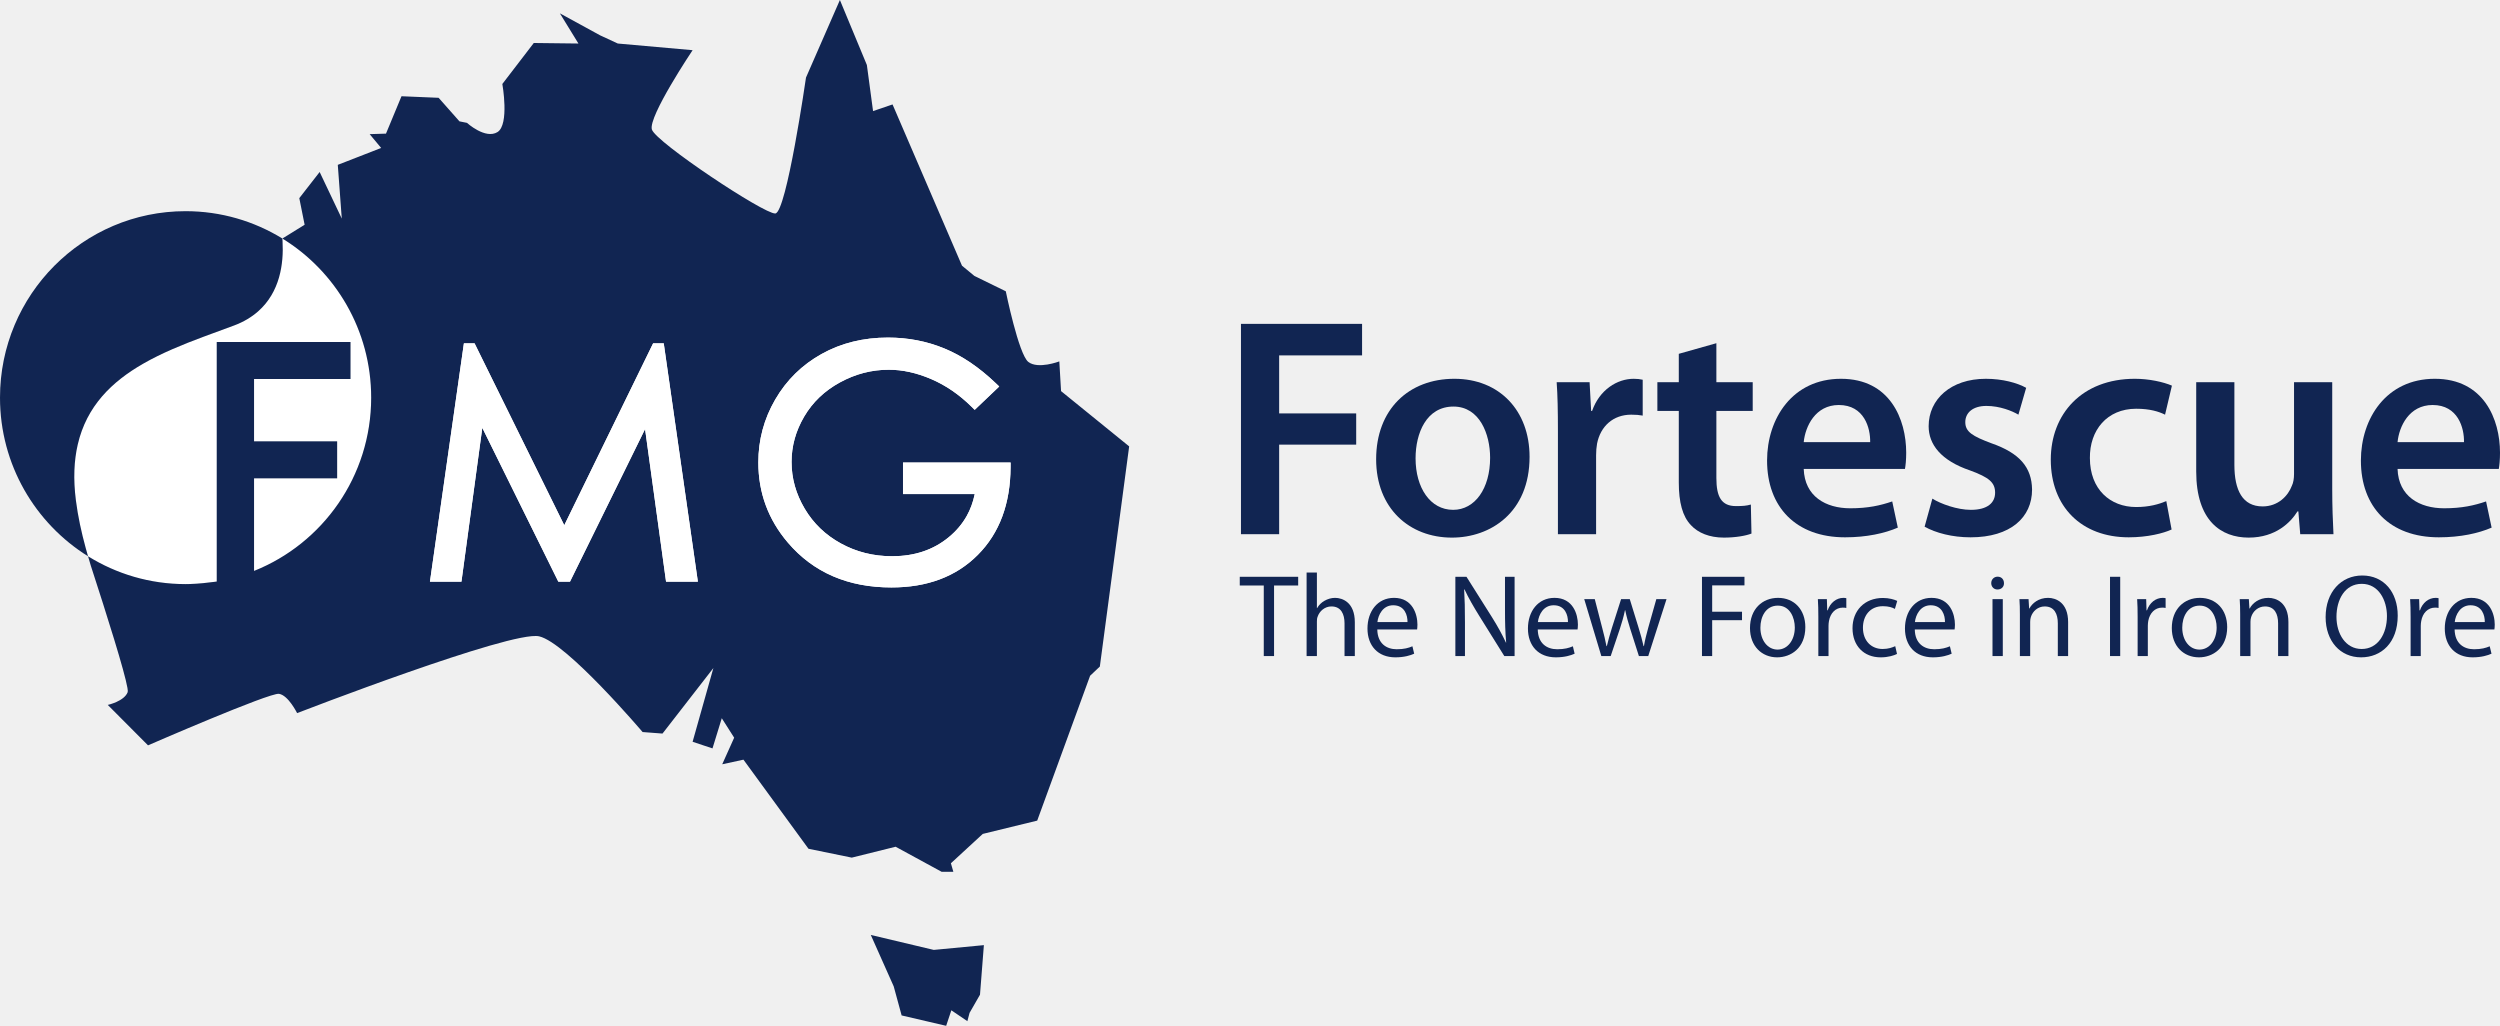
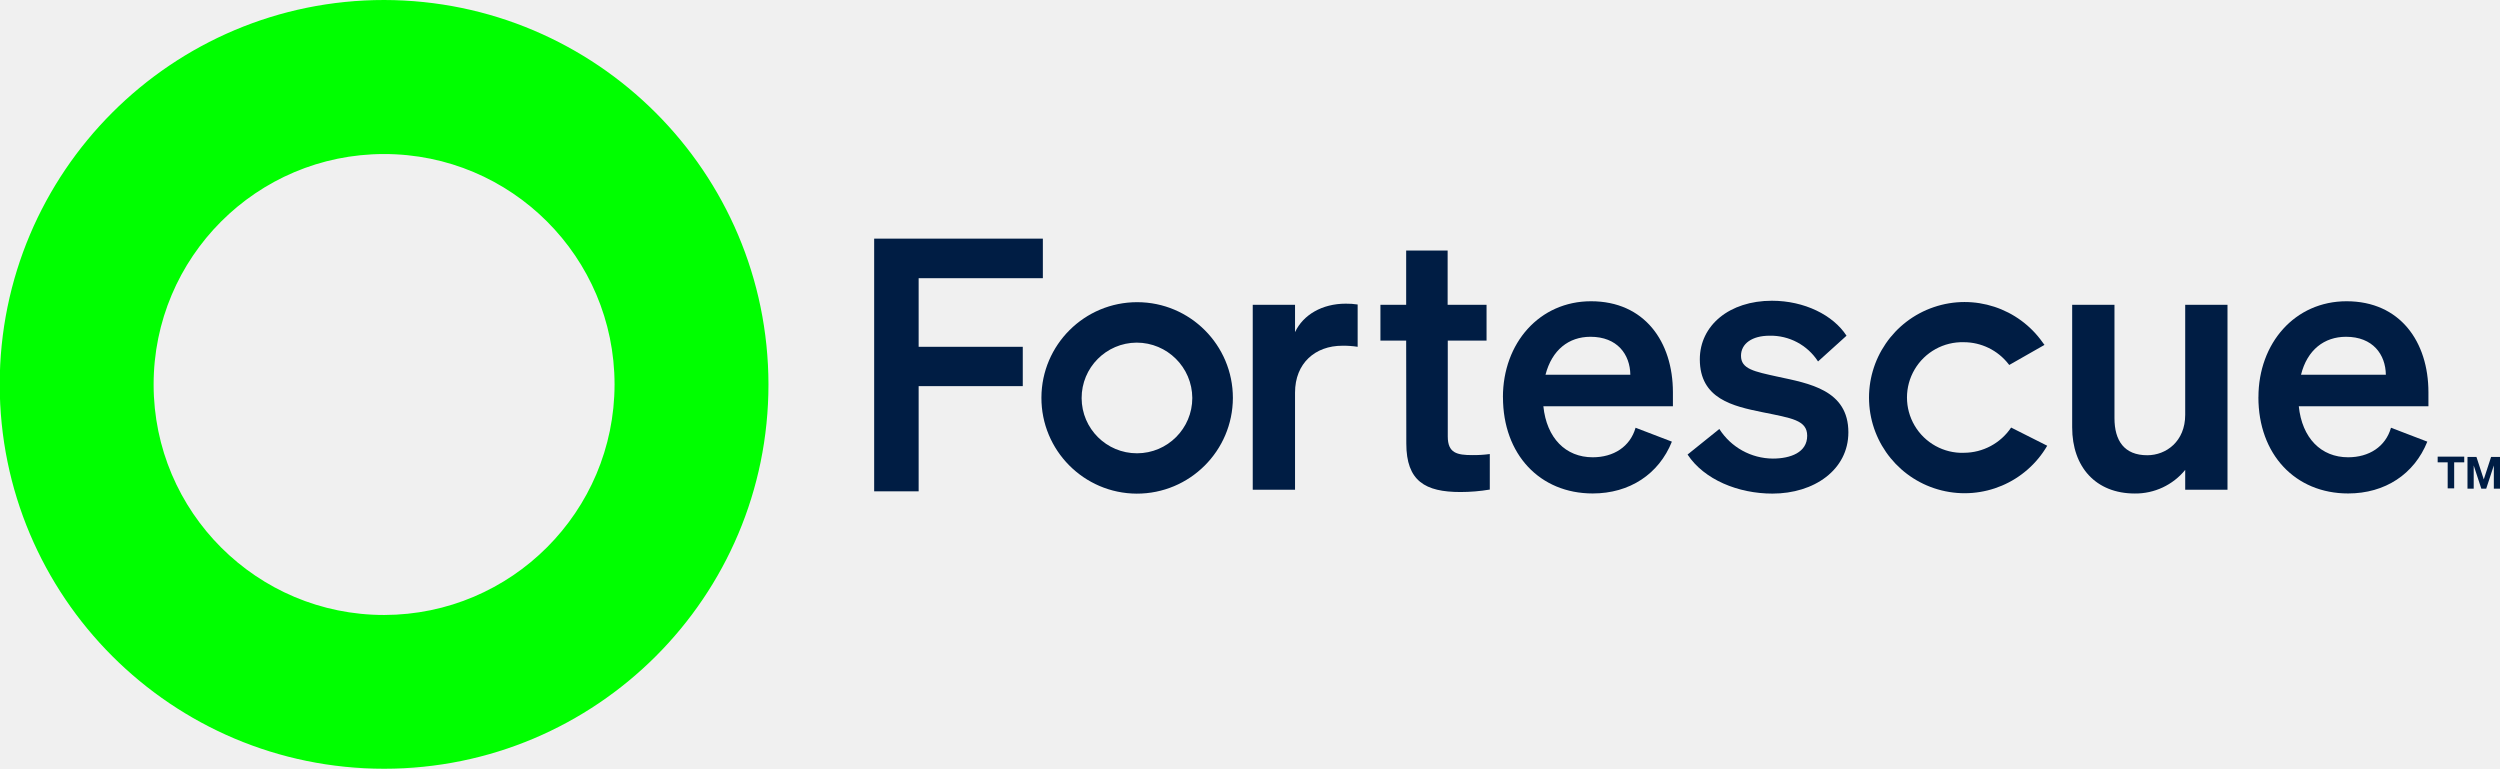
- <svg xmlns="http://www.w3.org/2000/svg" width="417.231" height="171.2" id="svg2" version="1.1">
-   <defs id="defs4">
-     <clipPath id="clipPath3195" clipPathUnits="userSpaceOnUse">
-       <path id="path3197" d="m 0,0 595.276,0 0,841.89 L 0,841.89 0,0 z" />
-     </clipPath>
-     <clipPath id="clipPath3159" clipPathUnits="userSpaceOnUse">
-       <path id="path3161" d="m 0,0 595.276,0 0,841.89 L 0,841.89 0,0 z" />
-     </clipPath>
-     <clipPath id="clipPath3141" clipPathUnits="userSpaceOnUse">
-       <path id="path3143" d="m 0,0 595.276,0 0,841.89 L 0,841.89 0,0 z" />
-     </clipPath>
-     <clipPath id="clipPath3115" clipPathUnits="userSpaceOnUse">
-       <path id="path3117" d="m 0,0 595.276,0 0,841.89 L 0,841.89 0,0 z" />
-     </clipPath>
-     <clipPath id="clipPath3083" clipPathUnits="userSpaceOnUse">
-       <path id="path3085" d="m 0,0 595.276,0 0,841.89 L 0,841.89 0,0 z" />
-     </clipPath>
-     <clipPath id="clipPath3067" clipPathUnits="userSpaceOnUse">
-       <path id="path3069" d="m 0,0 595.276,0 0,841.89 L 0,841.89 0,0 z" />
-     </clipPath>
-     <clipPath id="clipPath3051" clipPathUnits="userSpaceOnUse">
-       <path id="path3053" d="m 0,0 595.276,0 0,841.89 L 0,841.89 0,0 z" />
-     </clipPath>
-     <clipPath id="clipPath3027" clipPathUnits="userSpaceOnUse">
-       <path id="path3029" d="m 0,0 595.276,0 0,841.89 L 0,841.89 0,0 z" />
-     </clipPath>
-     <clipPath id="clipPath3013" clipPathUnits="userSpaceOnUse">
-       <path id="path3015" d="M 0,43.969 0,0 l 595.275,0 0,115.414 L 0,43.969 z" />
-     </clipPath>
-     <clipPath id="clipPath2999" clipPathUnits="userSpaceOnUse">
-       <path id="path3001" d="m -0.015,841.895 595.29,0 0,-841.757 -595.29,0 0,841.757 z" />
-     </clipPath>
-   </defs>
-   <g id="layer1" transform="translate(-237.3051,-731.7676)">
-     <g transform="matrix(1.25,0,0,-1.25,2.9625,1058.547)" id="g2993">
-       <g id="g3558">
-         <g id="g3470">
-           <g id="g3023" transform="matrix(1.734485,0,0,1.734485,-382.8569,-91.41649)">
-             <g clip-path="url(#clipPath3027)" id="g3025">
-               <g transform="translate(343.461,158.4713)" id="g3035">
-                 <path id="path3037" style="fill:#ffffff;fill-opacity:1;fill-rule:nonzero;stroke:none" d="m 0,0 c 0.673,0.023 1.399,0.103 1.872,0.168 l 0.17,0.054 0,17.896 0,0.513 10.297,0 0,-2.848 -7.425,0 0,-4.802 6.396,0 0,-2.848 -6.396,0 0,-7.125 c 5.28,2.107 9.015,7.282 9.015,13.338 0,5.185 -2.736,9.726 -6.836,12.249 C 7.099,26.51 7.103,26.428 7.108,26.34 7.197,24.683 6.921,22.474 5.217,20.981 4.729,20.552 4.126,20.181 3.376,19.901 L 3.364,19.897 C 2.588,19.607 1.786,19.32 0.982,19.019 -0.597,18.428 -2.183,17.784 -3.611,16.966 -6.023,15.585 -7.976,13.703 -8.66,10.732 -8.943,9.503 -9.012,8.091 -8.802,6.446 c 0.16,-1.251 0.422,-2.444 0.751,-3.653 0.043,-0.157 0.086,-0.315 0.132,-0.472 0.017,-0.062 0.036,-0.124 0.054,-0.185 2.182,-1.358 4.753,-2.143 7.508,-2.143 0.12,0 0.238,0.004 0.357,0.007" />
-               </g>
-               <g transform="translate(410.3604,175.6072)" id="g3039">
-                 <path id="path3041" style="fill:#112552;fill-opacity:1;fill-rule:nonzero;stroke:none" d="M 0,0 C 0,0 -1.638,-0.624 -2.385,-0.04 -3.132,0.544 -4.12,5.397 -4.12,5.397 l -2.418,1.183 -0.954,0.788 -5.345,12.412 -1.5,-0.512 -0.476,3.547 -2.077,5.004 -2.61,-5.971 c 0,0 -1.501,-10.407 -2.363,-10.462 -0.86,-0.055 -9.194,5.485 -9.499,6.463 -0.303,0.979 3.134,6.107 3.134,6.107 l -5.758,0.513 -1.361,0.63 -3.098,1.694 1.428,-2.324 -3.436,0.041 -2.42,-3.155 c 0,0 0.557,-3.127 -0.375,-3.703 -0.933,-0.577 -2.348,0.71 -2.348,0.71 l -0.58,0.117 -1.602,1.812 -2.858,0.12 -1.194,-2.878 -1.257,-0.039 0.885,-1.064 -3.338,-1.3 0.307,-4.137 -1.703,3.586 -1.567,-2.012 0.41,-2.048 -1.629,-1.008 -0.084,-0.052 c 4.099,-2.523 6.836,-7.064 6.836,-12.249 0,-6.055 -3.736,-11.231 -9.016,-13.338 l 0,7.125 6.397,0 0,2.848 -6.397,0 0,4.802 7.425,0 0,2.848 -10.297,0 0,-0.513 0,-17.896 0,-0.032 c -0.057,-0.008 -0.114,-0.015 -0.169,-0.022 -0.473,-0.065 -1.2,-0.145 -1.872,-0.168 -0.119,-0.003 -0.237,-0.007 -0.357,-0.007 -2.755,0 -5.327,0.785 -7.509,2.143 0.068,-0.233 0.135,-0.466 0.207,-0.703 1.27,-3.906 2.616,-8.19 2.825,-9.425 l 0.002,-0.008 10e-4,-0.008 c 0.026,-0.16 0.033,-0.269 0.017,-0.314 -0.262,-0.705 -1.533,-0.985 -1.533,-0.985 l 3.098,-3.112 c 0,0 9.367,4.078 10.084,3.966 0.717,-0.112 1.392,-1.484 1.392,-1.484 0,0 16.507,6.39 18.629,5.91 2.12,-0.48 7.966,-7.368 7.966,-7.368 l 1.532,-0.117 3.916,5.043 -1.599,-5.675 1.531,-0.51 0.715,2.323 0.954,-1.498 -0.92,-2.047 1.634,0.355 5.006,-6.858 3.332,-0.683 3.376,0.839 3.541,-1.929 0.902,0 -0.188,0.657 2.453,2.259 4.19,1.023 4.072,11.151 0.75,0.71 L 5.377,-6.541 0.134,-2.287 0,0 z m -30.271,-16.957 -1.616,11.747 -5.78,-11.747 -0.896,0 -5.853,11.843 -1.606,-11.843 -2.008,0 -0.417,0 2.614,18.347 0.822,0 6.904,-14.002 6.839,14.002 0.819,0 2.627,-18.347 -2.449,0 z m 26.52,8.806 c -0.009,-1.397 -0.22,-2.662 -0.639,-3.789 -0.419,-1.128 -1.049,-2.116 -1.882,-2.952 -0.832,-0.837 -1.81,-1.468 -2.923,-1.885 -1.113,-0.418 -2.357,-0.623 -3.729,-0.623 l -0.002,0 c -1.661,0 -3.164,0.284 -4.498,0.862 -1.335,0.577 -2.497,1.445 -3.476,2.595 -0.753,0.884 -1.322,1.844 -1.7,2.874 -0.38,1.03 -0.569,2.129 -0.569,3.29 l 0,0.001 0,0 0,10e-4 0,0.004 c 0,1.729 0.436,3.35 1.301,4.838 0.865,1.492 2.062,2.667 3.571,3.507 1.51,0.842 3.22,1.262 5.107,1.262 l 0.004,0 0,0 0.002,0 c 1.529,0 2.976,-0.279 4.332,-0.836 1.361,-0.56 2.677,-1.452 3.95,-2.667 l 0.277,-0.263 -1.888,-1.797 -0.249,0.245 c -0.95,0.938 -1.982,1.643 -3.102,2.124 -1.127,0.482 -2.212,0.719 -3.262,0.719 -1.316,0 -2.562,-0.323 -3.757,-0.974 -1.192,-0.652 -2.102,-1.522 -2.753,-2.627 -0.653,-1.112 -0.974,-2.27 -0.974,-3.499 0,-1.261 0.333,-2.451 1.01,-3.595 0.675,-1.138 1.6,-2.027 2.795,-2.682 1.195,-0.653 2.497,-0.979 3.929,-0.98 1.737,0.002 3.169,0.486 4.35,1.452 0.592,0.485 1.057,1.036 1.404,1.657 0.279,0.5 0.479,1.047 0.605,1.644 l 0.007,0.032 -5.523,0 0,2.427 8.284,0 -0.002,-0.365 z" />
-               </g>
-             </g>
-           </g>
-           <g transform="matrix(1.734485,0,0,1.734485,303.7354,136.5961)" id="g3043">
-             <path id="path3045" style="fill:#112552;fill-opacity:1;fill-rule:nonzero;stroke:none" d="M 0,0 1.766,-3.962 2.375,-6.196 5.803,-6.995 6.201,-5.801 7.435,-6.637 7.603,-6.002 8.407,-4.6 8.706,-0.785 4.849,-1.152 0,0 z" />
-           </g>
-           <g id="g3047" transform="matrix(1.734485,0,0,1.734485,-382.8569,-91.41649)">
-             <g clip-path="url(#clipPath3051)" id="g3049">
-               <g transform="translate(335.4097,161.2639)" id="g3055">
-                 <path id="path3057" style="fill:#112552;fill-opacity:1;fill-rule:nonzero;stroke:none" d="m 0,0 c -0.329,1.21 -0.591,2.402 -0.75,3.653 -0.21,1.645 -0.141,3.057 0.142,4.286 0.683,2.971 2.636,4.853 5.048,6.234 1.428,0.818 3.015,1.462 4.594,2.053 0.803,0.301 1.605,0.588 2.381,0.878 l 0.012,0.004 c 0.75,0.28 1.353,0.652 1.842,1.08 1.703,1.493 1.98,3.702 1.89,5.359 -0.005,0.088 -0.008,0.17 -0.014,0.255 -2.169,1.334 -4.722,2.105 -7.45,2.105 -7.89,0 -14.286,-6.426 -14.286,-14.353 0,-5.159 2.711,-9.68 6.777,-12.211 C 0.168,-0.596 0.149,-0.534 0.132,-0.472 0.087,-0.314 0.043,-0.157 0,0" />
-               </g>
-             </g>
-           </g>
-           <g transform="matrix(1.734485,0,0,1.734485,274.6735,215.5828)" id="g3059">
-             <path id="path3061" style="fill:#ffffff;fill-opacity:1;fill-rule:nonzero;stroke:none" d="M 0,0 -6.839,-14.002 -13.743,0 l -0.822,0 -2.614,-18.348 0.417,0 2.008,0 1.606,11.844 5.853,-11.844 0.896,0 5.78,11.748 1.615,-11.748 2.45,0 L 0.819,0 0,0 z" />
-           </g>
-           <g id="g3063" transform="matrix(1.734485,0,0,1.734485,-382.8569,-91.41649)">
-             <g clip-path="url(#clipPath3067)" id="g3065">
-               <g transform="translate(398.3276,165.3947)" id="g3071">
-                 <path id="path3073" style="fill:#ffffff;fill-opacity:1;fill-rule:nonzero;stroke:none" d="M 0,0 5.523,0 5.516,-0.032 C 5.39,-0.629 5.189,-1.177 4.911,-1.677 4.564,-2.298 4.099,-2.848 3.507,-3.334 2.326,-4.3 0.894,-4.783 -0.843,-4.785 c -1.432,0.001 -2.734,0.326 -3.929,0.98 -1.195,0.654 -2.12,1.543 -2.796,2.682 -0.677,1.144 -1.009,2.333 -1.009,3.594 0,1.229 0.321,2.387 0.974,3.499 0.651,1.105 1.561,1.976 2.753,2.627 1.195,0.652 2.44,0.974 3.757,0.975 1.05,0 2.135,-0.237 3.262,-0.72 1.12,-0.48 2.152,-1.186 3.102,-2.123 L 5.519,6.483 7.408,8.281 7.131,8.544 C 5.858,9.759 4.541,10.651 3.18,11.21 1.825,11.768 0.378,12.046 -1.151,12.046 l -0.002,0 -10e-4,0 -0.003,0 c -1.887,0 -3.597,-0.419 -5.107,-1.261 C -7.773,9.945 -8.97,8.769 -9.835,7.278 -10.7,5.789 -11.136,4.168 -11.136,2.44 l 0,-0.005 0,0 0,0 0,-0.002 c 0,-1.16 0.189,-2.26 0.568,-3.289 0.379,-1.031 0.948,-1.99 1.701,-2.874 0.978,-1.15 2.141,-2.019 3.475,-2.596 1.335,-0.577 2.838,-0.862 4.499,-0.862 l 0.002,0 c 1.371,0 2.616,0.206 3.729,0.624 1.112,0.417 2.091,1.048 2.923,1.885 0.833,0.836 1.463,1.824 1.882,2.952 0.419,1.127 0.63,2.392 0.638,3.788 L 8.284,2.426 0,2.426 0,0 z" />
-               </g>
-             </g>
-           </g>
-           <g transform="matrix(1.734485,0,0,1.734485,352.9988,183.2519)" id="g3075">
-             <path id="path3077" style="fill:#112552;fill-opacity:1;fill-rule:nonzero;stroke:none" d="m 0,0 1.848,0 0,-5.432 0.792,0 0,5.432 1.857,0 0,0.67 L 0,0.67 0,0 z" />
-           </g>
-           <g id="g3079" transform="matrix(1.734485,0,0,1.734485,-382.8569,-91.41649)">
-             <g clip-path="url(#clipPath3083)" id="g3081">
-               <g transform="translate(431.5853,157.4055)" id="g3087">
-                 <path id="path3089" style="fill:#112552;fill-opacity:1;fill-rule:nonzero;stroke:none" d="M 0,0 C -0.298,0 -0.577,-0.091 -0.812,-0.225 -1.055,-0.361 -1.253,-0.56 -1.378,-0.787 l -0.019,0 0,2.734 -0.793,0 0,-6.427 0.793,0 0,2.644 c 0,0.154 0.009,0.271 0.054,0.38 0.144,0.434 0.55,0.796 1.063,0.796 0.749,0 1.01,-0.599 1.01,-1.304 l 0,-2.516 0.792,0 0,2.608 C 1.522,-0.361 0.586,0 0,0" />
-               </g>
-               <g transform="translate(436.1263,157.4055)" id="g3091">
-                 <path id="path3093" style="fill:#112552;fill-opacity:1;fill-rule:nonzero;stroke:none" d="m 0,0 c -1.271,0 -2.045,-1.039 -2.045,-2.361 0,-1.322 0.803,-2.218 2.144,-2.218 0.694,0 1.171,0.153 1.451,0.281 l -0.135,0.57 c -0.298,-0.127 -0.64,-0.228 -1.208,-0.228 -0.793,0 -1.478,0.445 -1.496,1.522 l 3.065,0 c 0.008,0.08 0.025,0.207 0.025,0.372 C 1.801,-1.259 1.424,0 0,0 m -1.28,-1.863 c 0.064,0.552 0.415,1.293 1.217,1.293 0.892,0 1.108,-0.786 1.099,-1.293 l -2.316,0 z" />
-               </g>
-               <g transform="translate(444.6671,156.4745)" id="g3095">
-                 <path id="path3097" style="fill:#112552;fill-opacity:1;fill-rule:nonzero;stroke:none" d="M 0,0 C 0,-0.952 0.018,-1.693 0.09,-2.508 L 0.074,-2.516 c -0.29,0.623 -0.642,1.267 -1.092,1.982 l -1.946,3.086 -0.856,0 0,-6.101 0.738,0 0,2.608 c 0,1.013 -0.017,1.745 -0.062,2.516 l 0.027,0.01 c 0.306,-0.662 0.711,-1.359 1.135,-2.04 l 1.929,-3.094 0.792,0 0,6.101 L 0,2.552 0,0 z" />
-               </g>
-               <g transform="translate(448.4793,157.4055)" id="g3099">
-                 <path id="path3101" style="fill:#112552;fill-opacity:1;fill-rule:nonzero;stroke:none" d="m 0,0 c -1.271,0 -2.046,-1.039 -2.046,-2.361 0,-1.322 0.801,-2.218 2.144,-2.218 0.694,0 1.171,0.153 1.45,0.281 l -0.135,0.57 c -0.296,-0.127 -0.64,-0.228 -1.207,-0.228 -0.793,0 -1.477,0.445 -1.496,1.522 l 3.064,0 c 0.008,0.08 0.027,0.207 0.027,0.372 C 1.801,-1.259 1.422,0 0,0 m -1.28,-1.863 c 0.062,0.552 0.414,1.293 1.217,1.293 0.891,0 1.107,-0.786 1.098,-1.293 l -2.315,0 z" />
-               </g>
-               <g transform="translate(455.6946,155.1072)" id="g3103">
-                 <path id="path3105" style="fill:#112552;fill-opacity:1;fill-rule:nonzero;stroke:none" d="m 0,0 c -0.144,-0.516 -0.26,-0.978 -0.332,-1.42 l -0.028,0 c -0.099,0.442 -0.225,0.904 -0.387,1.428 l -0.676,2.193 -0.667,0 -0.712,-2.23 C -2.945,-0.506 -3.09,-0.978 -3.188,-1.42 l -0.028,0 c -0.081,0.45 -0.198,0.904 -0.324,1.391 l -0.577,2.23 -0.811,0 1.316,-4.383 0.721,0 0.702,2.082 c 0.153,0.471 0.289,0.924 0.397,1.449 l 0.018,0 c 0.108,-0.516 0.234,-0.951 0.387,-1.441 l 0.667,-2.09 0.72,0 1.407,4.383 -0.785,0 L 0,0 z" />
-               </g>
-             </g>
-           </g>
-           <g transform="matrix(1.734485,0,0,1.734485,414.7118,173.8298)" id="g3107">
-             <path id="path3109" style="fill:#112552;fill-opacity:1;fill-rule:nonzero;stroke:none" d="m 0,0 0.785,0 0,2.762 2.297,0 0,0.651 -2.297,0 0,2.028 2.486,0 0,0.661 L 0,6.102 0,0 z" />
-           </g>
-           <g id="g3111" transform="matrix(1.734485,0,0,1.734485,-382.8569,-91.41649)">
-             <g clip-path="url(#clipPath3115)" id="g3113">
-               <g transform="translate(465.687,157.4055)" id="g3119">
-                 <path id="path3121" style="fill:#112552;fill-opacity:1;fill-rule:nonzero;stroke:none" d="m 0,0 c -1.207,0 -2.161,-0.859 -2.161,-2.327 0,-1.384 0.91,-2.252 2.089,-2.252 1.054,0 2.171,0.706 2.171,2.327 C 2.099,-0.913 1.253,0 0,0 m -0.036,-3.982 c -0.774,0 -1.324,0.724 -1.324,1.684 0,0.833 0.406,1.701 1.343,1.701 0.937,0 1.306,-0.942 1.306,-1.684 0,-0.987 -0.568,-1.701 -1.325,-1.701" />
-               </g>
-               <g transform="translate(469.5071,156.4462)" id="g3123">
-                 <path id="path3125" style="fill:#112552;fill-opacity:1;fill-rule:nonzero;stroke:none" d="m 0,0 -0.036,0 -0.026,0.861 -0.694,0 C -0.729,0.453 -0.72,0.01 -0.72,-0.506 l 0,-3.015 0.784,0 0,2.336 c 0,0.135 0.017,0.262 0.036,0.371 0.108,0.597 0.504,1.022 1.063,1.022 0.108,0 0.189,-0.009 0.271,-0.026 l 0,0.751 C 1.361,0.951 1.298,0.959 1.208,0.959 0.676,0.959 0.199,0.589 0,0" />
-               </g>
-               <g transform="translate(473.7602,156.764)" id="g3127">
-                 <path id="path3129" style="fill:#112552;fill-opacity:1;fill-rule:nonzero;stroke:none" d="M 0,0 C 0.434,0 0.731,-0.1 0.92,-0.209 L 1.1,0.407 C 0.883,0.514 0.469,0.633 0,0.633 c -1.423,0 -2.342,-0.978 -2.342,-2.326 0,-1.34 0.856,-2.245 2.17,-2.245 0.587,0 1.046,0.154 1.254,0.262 l -0.136,0.599 c -0.225,-0.1 -0.523,-0.217 -0.973,-0.217 -0.865,0 -1.513,0.624 -1.513,1.637 C -1.54,-0.744 -1,0 0,0" />
-               </g>
-               <g transform="translate(477.4992,157.4055)" id="g3131">
-                 <path id="path3133" style="fill:#112552;fill-opacity:1;fill-rule:nonzero;stroke:none" d="m 0,0 c -1.27,0 -2.044,-1.039 -2.044,-2.361 0,-1.322 0.801,-2.218 2.144,-2.218 0.693,0 1.171,0.153 1.451,0.281 l -0.136,0.57 C 1.117,-3.855 0.776,-3.956 0.207,-3.956 c -0.791,0 -1.477,0.445 -1.495,1.522 l 3.064,0 c 0.009,0.08 0.027,0.207 0.027,0.372 C 1.803,-1.259 1.424,0 0,0 m -1.279,-1.863 c 0.063,0.552 0.415,1.293 1.216,1.293 0.893,0 1.108,-0.786 1.099,-1.293 l -2.315,0 z" />
-               </g>
-             </g>
-           </g>
-           <path id="path3135" style="fill:#112552;fill-opacity:1;fill-rule:nonzero;stroke:none" d="m 453.5,173.83 1.375,0 0,7.601 -1.375,0 0,-7.601 z" />
-           <g id="g3137" transform="matrix(1.734485,0,0,1.734485,-382.8569,-91.41649)">
-             <g clip-path="url(#clipPath3141)" id="g3139">
-               <g transform="translate(482.5909,159.0363)" id="g3145">
-                 <path id="path3147" style="fill:#112552;fill-opacity:1;fill-rule:nonzero;stroke:none" d="m 0,0 c -0.289,0 -0.495,-0.217 -0.495,-0.499 0,-0.27 0.197,-0.488 0.477,-0.488 0.315,0 0.514,0.218 0.504,0.488 C 0.486,-0.217 0.297,0 0,0" />
-               </g>
-               <g transform="translate(486.4723,157.4055)" id="g3149">
-                 <path id="path3151" style="fill:#112552;fill-opacity:1;fill-rule:nonzero;stroke:none" d="m 0,0 c -0.72,0 -1.224,-0.407 -1.441,-0.823 l -0.018,0 -0.045,0.725 -0.702,0 c 0.027,-0.362 0.035,-0.733 0.035,-1.187 l 0,-3.195 0.793,0 0,2.634 c 0,0.136 0.018,0.272 0.053,0.371 0.137,0.445 0.542,0.815 1.064,0.815 0.748,0 1.01,-0.588 1.01,-1.295 l 0,-2.525 0.793,0 0,2.617 C 1.542,-0.361 0.604,0 0,0" />
-               </g>
-             </g>
-           </g>
-           <path id="path3153" style="fill:#112552;fill-opacity:1;fill-rule:nonzero;stroke:none" d="m 469.19,173.83 1.362,0 0,10.584 -1.362,0 0,-10.584 z" />
-           <g id="g3155" transform="matrix(1.734485,0,0,1.734485,-382.8569,-91.41649)">
-             <g clip-path="url(#clipPath3159)" id="g3157">
-               <g transform="translate(494.085,156.4462)" id="g3163">
-                 <path id="path3165" style="fill:#112552;fill-opacity:1;fill-rule:nonzero;stroke:none" d="m 0,0 -0.035,0 -0.027,0.861 -0.695,0 C -0.729,0.453 -0.72,0.01 -0.72,-0.506 l 0,-3.015 0.785,0 0,2.336 c 0,0.135 0.017,0.262 0.034,0.371 0.112,0.597 0.505,1.022 1.065,1.022 0.108,0 0.189,-0.009 0.27,-0.026 l 0,0.751 C 1.364,0.951 1.299,0.959 1.209,0.959 0.678,0.959 0.199,0.589 0,0" />
-               </g>
-               <g transform="translate(498.1578,157.4055)" id="g3167">
-                 <path id="path3169" style="fill:#112552;fill-opacity:1;fill-rule:nonzero;stroke:none" d="m 0,0 c -1.206,0 -2.162,-0.859 -2.162,-2.327 0,-1.384 0.91,-2.252 2.092,-2.252 1.054,0 2.171,0.706 2.171,2.327 C 2.101,-0.913 1.253,0 0,0 m -0.034,-3.982 c -0.776,0 -1.324,0.724 -1.324,1.684 0,0.833 0.405,1.701 1.342,1.701 0.937,0 1.306,-0.942 1.306,-1.684 0,-0.987 -0.568,-1.701 -1.324,-1.701" />
-               </g>
-               <g transform="translate(503.4297,157.4055)" id="g3171">
-                 <path id="path3173" style="fill:#112552;fill-opacity:1;fill-rule:nonzero;stroke:none" d="m 0,0 c -0.721,0 -1.225,-0.407 -1.441,-0.823 l -0.018,0 -0.045,0.725 -0.703,0 c 0.026,-0.362 0.036,-0.733 0.036,-1.187 l 0,-3.195 0.793,0 0,2.634 c 0,0.136 0.018,0.272 0.053,0.371 0.135,0.445 0.542,0.815 1.064,0.815 0.747,0 1.009,-0.588 1.009,-1.295 l 0,-2.525 0.794,0 0,2.617 C 1.542,-0.361 0.605,0 0,0" />
-               </g>
-               <g transform="translate(510.6559,159.1267)" id="g3175">
-                 <path id="path3177" style="fill:#112552;fill-opacity:1;fill-rule:nonzero;stroke:none" d="m 0,0 c -1.621,0 -2.82,-1.268 -2.82,-3.204 0,-1.849 1.125,-3.096 2.73,-3.096 1.55,0 2.82,1.113 2.82,3.212 C 2.73,-1.277 1.657,0 0,0 m -0.045,-5.657 c -1.233,0 -1.94,1.167 -1.94,2.471 0,1.337 0.652,2.544 1.948,2.544 1.306,0 1.938,-1.27 1.938,-2.481 0,-1.385 -0.703,-2.534 -1.946,-2.534" />
-               </g>
-               <g transform="translate(515.0986,156.4462)" id="g3179">
-                 <path id="path3181" style="fill:#112552;fill-opacity:1;fill-rule:nonzero;stroke:none" d="m 0,0 -0.037,0 -0.027,0.861 -0.693,0 c 0.026,-0.408 0.036,-0.851 0.036,-1.367 l 0,-3.015 0.783,0 0,2.336 c 0,0.135 0.018,0.262 0.037,0.371 0.107,0.597 0.505,1.022 1.062,1.022 0.109,0 0.189,-0.009 0.271,-0.026 l 0,0.751 C 1.36,0.951 1.297,0.959 1.206,0.959 0.674,0.959 0.196,0.589 0,0" />
-               </g>
-               <g transform="translate(519.0533,157.4055)" id="g3183">
-                 <path id="path3185" style="fill:#112552;fill-opacity:1;fill-rule:nonzero;stroke:none" d="m 0,0 c -1.27,0 -2.045,-1.039 -2.045,-2.361 0,-1.322 0.802,-2.218 2.142,-2.218 0.695,0 1.174,0.153 1.454,0.281 l -0.137,0.57 C 1.118,-3.855 0.776,-3.956 0.208,-3.956 c -0.794,0 -1.478,0.445 -1.496,1.522 l 3.062,0 c 0.01,0.08 0.027,0.207 0.027,0.372 C 1.801,-1.259 1.424,0 0,0 m -1.279,-1.863 c 0.061,0.552 0.414,1.293 1.216,1.293 0.892,0 1.108,-0.786 1.098,-1.293 l -2.314,0 z" />
-               </g>
-             </g>
-           </g>
-           <g transform="matrix(1.734485,0,0,1.734485,353.1594,190.1017)" id="g3187">
-             <path id="path3189" style="fill:#112552;fill-opacity:1;fill-rule:nonzero;stroke:none" d="m 0,0 2.94,0 0,6.894 5.93,0 0,2.403 -5.93,0 0,4.466 6.383,0 0,2.427 L 0,16.19 0,0 z" />
-           </g>
-           <g id="g3191" transform="matrix(1.734485,0,0,1.734485,-382.8569,-91.41649)">
-             <g clip-path="url(#clipPath3195)" id="g3193">
-               <g transform="translate(446.5587,168.264)" id="g3199">
-                 <path id="path3201" style="fill:#112552;fill-opacity:1;fill-rule:nonzero;stroke:none" d="m 0,0 c 0,3.555 -2.319,6.005 -5.787,6.005 -3.513,0 -6.023,-2.354 -6.023,-6.197 0,-3.771 2.558,-6.029 5.833,-6.029 C -3.012,-6.221 0,-4.299 0,0 m -5.882,-4.083 c -1.768,0 -2.893,1.705 -2.893,3.964 0,1.944 0.837,3.986 2.917,3.986 2.008,0 2.821,-2.113 2.821,-3.939 0,-2.377 -1.171,-4.011 -2.845,-4.011" />
-               </g>
-               <g transform="translate(448.7413,162.3065)" id="g3203">
-                 <path id="path3205" style="fill:#112552;fill-opacity:1;fill-rule:nonzero;stroke:none" d="m 0,0 2.939,0 0,6.077 c 0,0.313 0.025,0.625 0.073,0.889 C 3.275,8.312 4.255,9.2 5.642,9.2 6,9.2 6.263,9.177 6.526,9.129 l 0,2.761 c -0.239,0.049 -0.406,0.072 -0.693,0.072 -1.266,0 -2.63,-0.841 -3.203,-2.474 l -0.073,0 -0.119,2.21 -2.534,0 C -0.023,10.666 0,9.512 0,7.927 L 0,0 z" />
-               </g>
-               <g transform="translate(463.6405,162.3546)" id="g3207">
-                 <path id="path3209" style="fill:#112552;fill-opacity:1;fill-rule:nonzero;stroke:none" d="M 0,0 -0.048,2.234 C -0.382,2.138 -0.669,2.115 -1.195,2.115 c -1.124,0 -1.507,0.719 -1.507,2.16 l 0,5.165 2.797,0 0,2.21 -2.797,0 0,3.003 -2.893,-0.817 0,-2.186 -1.649,0 0,-2.21 1.649,0 0,-5.501 c 0,-1.537 0.287,-2.616 0.933,-3.29 0.551,-0.601 1.435,-0.96 2.535,-0.96 0.907,0 1.696,0.142 2.127,0.311" />
-               </g>
-               <g transform="translate(471.2468,164.3007)" id="g3211">
-                 <path id="path3213" style="fill:#112552;fill-opacity:1;fill-rule:nonzero;stroke:none" d="m 0,0 c -1.888,0 -3.514,0.912 -3.585,3.027 l 7.793,0 c 0.049,0.264 0.096,0.696 0.096,1.249 0,2.57 -1.243,5.692 -5.02,5.692 -3.73,0 -5.69,-3.049 -5.69,-6.293 0,-3.579 2.223,-5.91 6.001,-5.91 1.672,0 3.06,0.313 4.063,0.746 L 3.228,0.528 C 2.32,0.216 1.363,0 0,0 m -0.884,7.95 c 1.961,0 2.438,-1.777 2.414,-2.858 l -5.115,0 c 0.119,1.2 0.885,2.858 2.701,2.858" />
-               </g>
-               <g transform="translate(485.2392,165.7415)" id="g3215">
-                 <path id="path3217" style="fill:#112552;fill-opacity:1;fill-rule:nonzero;stroke:none" d="M 0,0 C -0.024,1.73 -0.98,2.81 -3.107,3.556 -4.59,4.108 -5.14,4.445 -5.14,5.189 c 0,0.721 0.574,1.249 1.626,1.249 1.027,0 1.984,-0.385 2.462,-0.673 l 0.598,2.067 c -0.693,0.383 -1.817,0.695 -3.108,0.695 -2.702,0 -4.399,-1.585 -4.399,-3.65 0,-1.394 0.932,-2.642 3.204,-3.411 1.435,-0.529 1.912,-0.914 1.912,-1.706 0,-0.769 -0.574,-1.321 -1.864,-1.321 -1.053,0 -2.32,0.457 -2.965,0.864 l -0.598,-2.161 c 0.861,-0.481 2.128,-0.818 3.537,-0.818 C -1.65,-3.676 0,-2.138 0,0" />
-               </g>
-               <g transform="translate(493.2527,164.397)" id="g3219">
-                 <path id="path3221" style="fill:#112552;fill-opacity:1;fill-rule:nonzero;stroke:none" d="M 0,0 C -2.008,0 -3.562,1.369 -3.562,3.771 -3.586,5.909 -2.247,7.566 0,7.566 1.053,7.566 1.744,7.35 2.223,7.109 L 2.751,9.344 C 2.08,9.633 0.98,9.872 -0.096,9.872 c -4.087,0 -6.477,-2.714 -6.477,-6.222 0,-3.627 2.365,-5.981 6,-5.981 1.457,0 2.677,0.313 3.3,0.601 L 2.32,0.456 C 1.744,0.216 1.006,0 0,0" />
-               </g>
-               <g transform="translate(508.3443,165.8145)" id="g3223">
-                 <path id="path3225" style="fill:#112552;fill-opacity:1;fill-rule:nonzero;stroke:none" d="m 0,0 0,8.19 -2.94,0 0,-7.061 c 0,-0.336 -0.048,-0.673 -0.168,-0.913 -0.289,-0.769 -1.052,-1.586 -2.249,-1.586 -1.552,0 -2.174,1.249 -2.174,3.195 l 0,6.365 -2.939,0 0,-6.87 c 0,-3.819 1.934,-5.091 4.038,-5.091 2.105,0 3.253,1.2 3.756,2.017 l 0.069,0 0.144,-1.754 2.559,0 C 0.047,-2.546 0,-1.394 0,0" />
-               </g>
-               <g transform="translate(516.2401,174.2689)" id="g3227">
-                 <path id="path3229" style="fill:#112552;fill-opacity:1;fill-rule:nonzero;stroke:none" d="m 0,0 c -3.729,0 -5.689,-3.05 -5.689,-6.293 0,-3.579 2.223,-5.91 6,-5.91 1.673,0 3.061,0.313 4.063,0.746 L 3.946,-9.44 C 3.036,-9.752 2.08,-9.968 0.717,-9.968 c -1.888,0 -3.514,0.912 -3.584,3.027 l 7.793,0 c 0.048,0.264 0.093,0.696 0.093,1.248 C 5.019,-3.122 3.775,0 0,0 m -2.867,-4.876 c 0.117,1.2 0.884,2.858 2.7,2.858 1.96,0 2.438,-1.777 2.414,-2.858 l -5.114,0 z" />
-               </g>
-             </g>
-           </g>
-         </g>
-       </g>
-     </g>
-   </g>
+ <svg xmlns="http://www.w3.org/2000/svg" viewBox="0 0 539 165.73">
+   <path d="M197.34,301.13A82.87,82.87,0,1,0,280.18,384,83,83,0,0,0,197.34,301.13Zm0,132.59A49.69,49.69,0,1,1,247,384,49.76,49.76,0,0,1,197.34,433.72Z" transform="translate(-114.5 -301.13)" style="fill:lime" />
+   <polygon points="188.47 105.93 188.47 51.45 224.84 51.45 224.84 59.98 198.06 59.98 198.06 74.77 220.51 74.77 220.51 83.25 198.06 83.25 198.06 105.93 188.47 105.93" style="fill:#001d44" />
+   <path d="M407.21,375.9a19.87,19.87,0,0,0-3.33-.23c-5.79,0-10.17,3.74-10.17,10.11v20.93h-9.12V366.84h9.12v5.9c1.75-3.74,5.85-6.14,10.93-6.14a15.64,15.64,0,0,1,2.57.18Z" transform="translate(-114.5 -301.13)" style="fill:#001d44" />
+   <path d="M417.67,374.56h-5.55v-7.72h5.55V355.15h8.94v11.69H435v7.72h-8.36v20.69c0,3.57,2,4,5.32,4a25.72,25.72,0,0,0,3.74-.23v7.66a38.1,38.1,0,0,1-6.31.53c-7.6,0-11.69-2.34-11.69-10.46Z" transform="translate(-114.5 -301.13)" style="fill:#001d44" />
+   <path d="M447.72,381.92H466c-.06-4.38-2.81-8.18-8.59-8.18-4.68,0-8.3,2.81-9.7,8.18m-9.18,4.85c0-11.69,7.89-20.69,19-20.69,11.52,0,17.65,8.71,17.65,19.64v3H447.25c.7,6.84,4.79,11,10.64,11,4.5,0,8.07-2.28,9.24-6.37l7.83,3c-2.81,7-9.12,11.17-17.07,11.17-11.4,0-19.35-8.42-19.35-20.75" transform="translate(-114.5 -301.13)" style="fill:#001d44" />
+   <path d="M485.19,393.62A13.78,13.78,0,0,0,496.71,400c3.86,0,7.42-1.34,7.42-4.91,0-3.39-3.33-3.8-9.65-5.09s-13.5-2.86-13.5-11.4c0-7.31,6.37-12.63,15.55-12.63,7,0,13.21,3.1,16.08,7.54l-6.14,5.55A12.13,12.13,0,0,0,496,373.51c-3.74,0-6.14,1.7-6.14,4.33,0,2.86,2.86,3.39,7.89,4.5,6.78,1.46,15.26,2.86,15.26,12,0,8.07-7.37,13.21-16.37,13.21-7.37,0-14.73-3-18.3-8.42Z" transform="translate(-114.5 -301.13)" style="fill:#001d44" />
+   <path d="M594.75,406.71h-9.12v-4.27a13.83,13.83,0,0,1-10.87,5.09c-8.36,0-13.5-5.67-13.5-14.26V366.84h9.12v24.44c0,4.85,2.1,8,7.07,8,4.09,0,8.18-3,8.18-8.71V366.84h9.12Z" transform="translate(-114.5 -301.13)" style="fill:#001d44" />
+   <path d="M610.59,381.92h18.3c-.06-4.38-2.81-8.18-8.59-8.18-4.68,0-8.36,2.81-9.7,8.18m-9.18,4.85c0-11.69,7.89-20.69,19-20.69,11.52,0,17.65,8.71,17.65,19.64v3H610.12c.7,6.84,4.79,11,10.64,11,4.5,0,8.07-2.28,9.24-6.37l7.83,3c-2.81,7-9.12,11.17-17.07,11.17-11.4,0-19.35-8.42-19.35-20.75" transform="translate(-114.5 -301.13)" style="fill:#001d44" />
+   <path d="M359.56,375a11.93,11.93,0,1,0,12,11.93,12,12,0,0,0-12-11.93m0,32.56a20.64,20.64,0,1,1,20.75-20.64,20.7,20.7,0,0,1-20.75,20.64" transform="translate(-114.5 -301.13)" style="fill:#001d44" />
+   <path d="M537.92,398.76a11.93,11.93,0,1,1,0-23.85,12.22,12.22,0,0,1,9.59,4.68c.06.06.12.18.18.23l7.6-4.33a3.25,3.25,0,0,0-.35-.47,20.61,20.61,0,1,0,.94,22.21l-7.78-3.92a12.3,12.3,0,0,1-10.17,5.44" transform="translate(-114.5 -301.13)" style="fill:#001d44" />
+   <path d="M643.62,400.81v5.61h-1.4v-5.61h-2.16v-1.23h5.73v1.23Z" transform="translate(-114.5 -301.13)" style="fill:#001d44" />
+   <path d="M649.47,406.48l-1.64-5v5h-1.34v-6.84h1.93l1.58,4.85,1.58-4.85h1.93v6.84h-1.34v-5l-1.64,5Z" transform="translate(-114.5 -301.13)" style="fill:#001d44" />
</svg>
